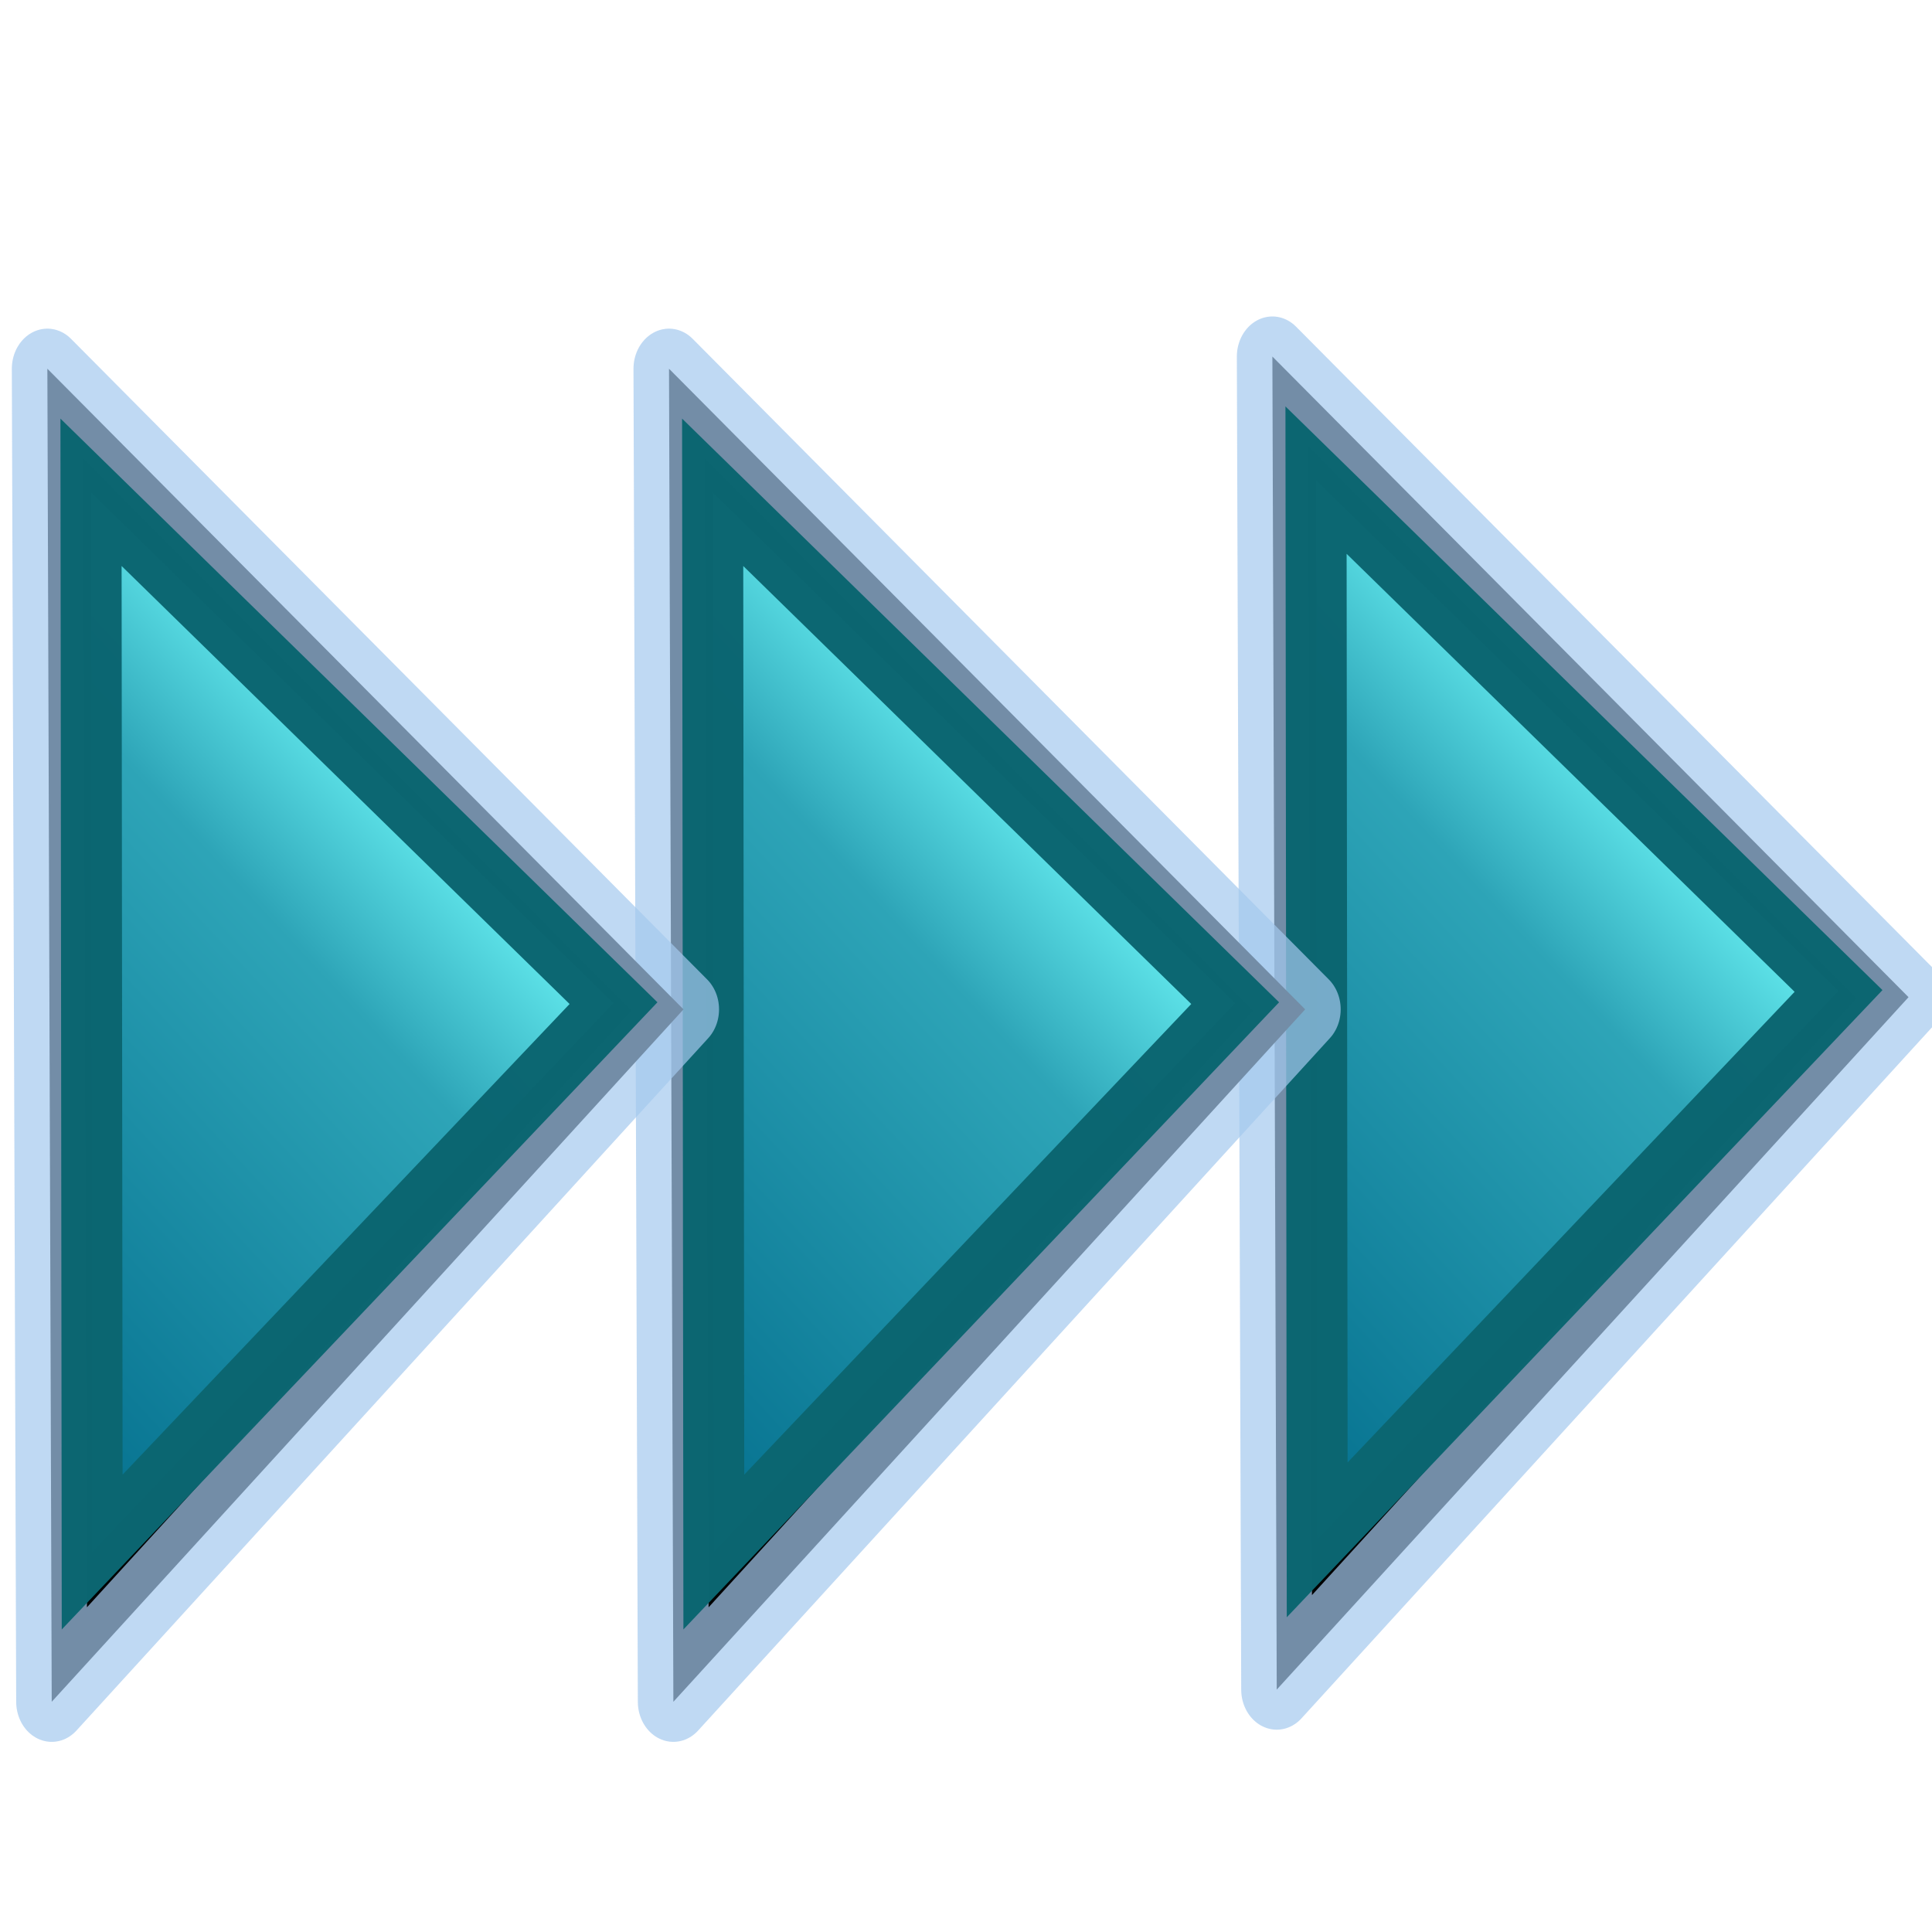
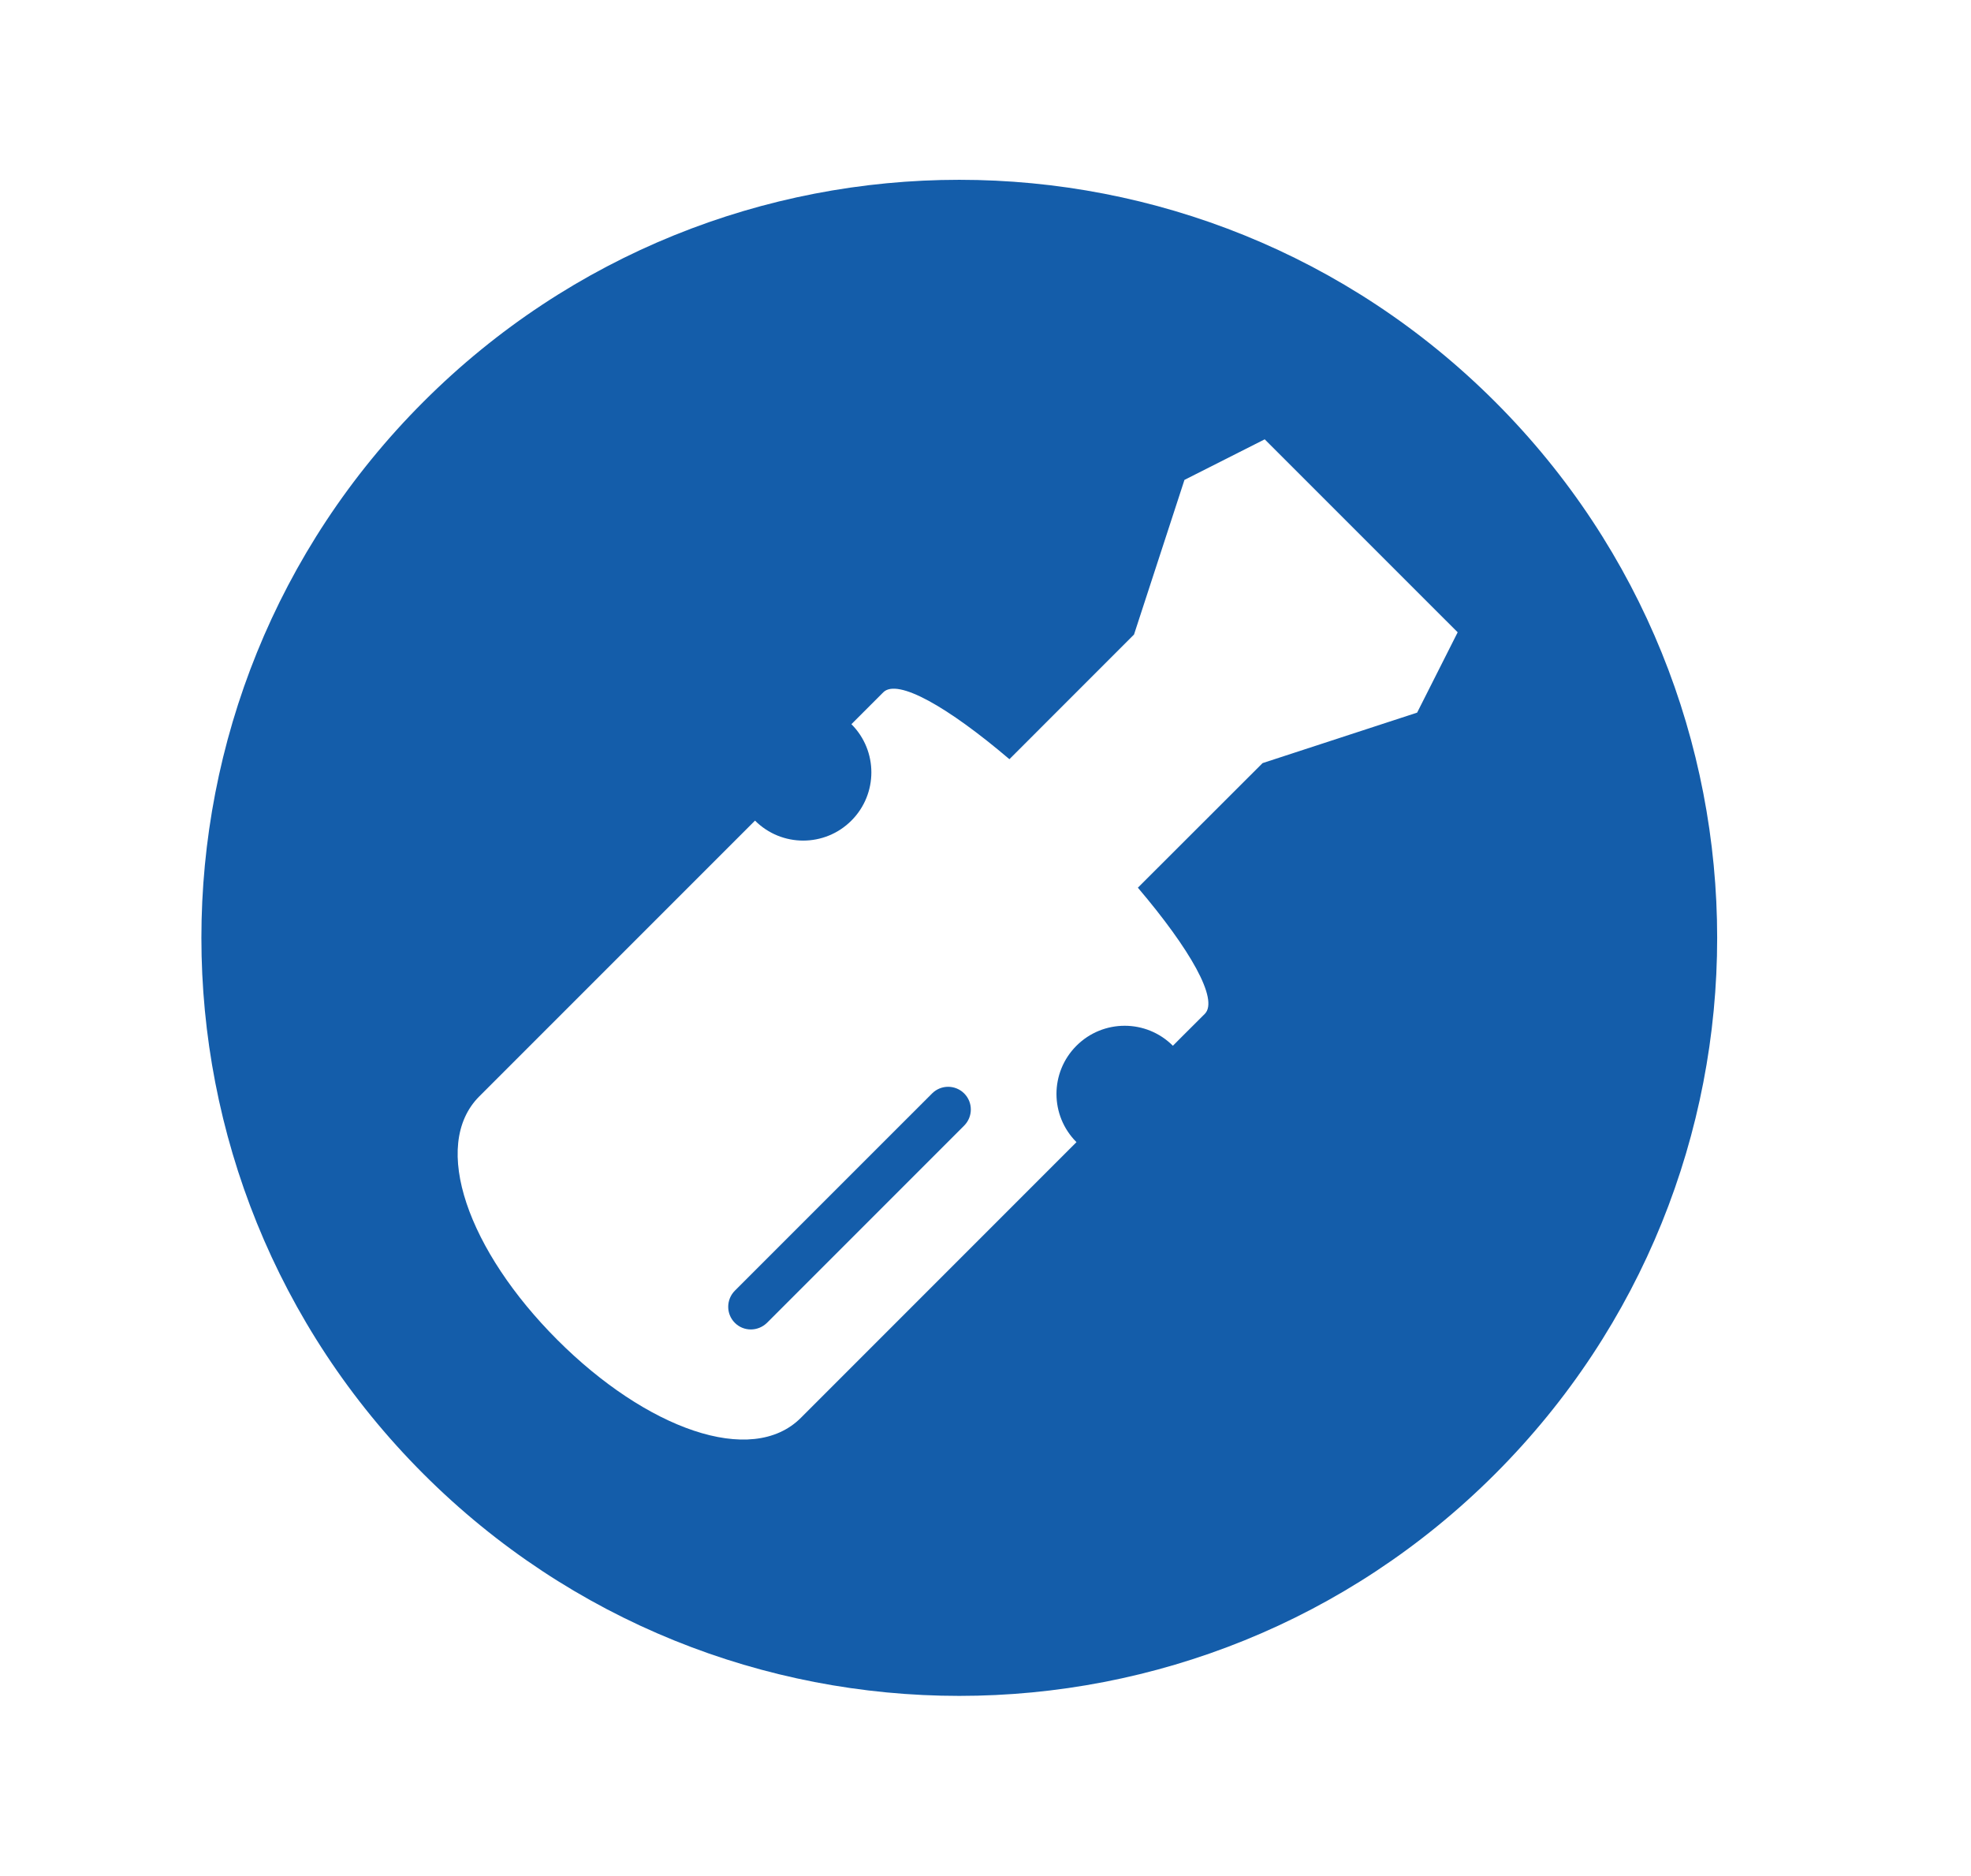
- <svg xmlns="http://www.w3.org/2000/svg" xmlns:xlink="http://www.w3.org/1999/xlink" xml:space="preserve" width="128pt" height="128pt" viewBox="0 0 507.946 507.946" id="svg49">
-   <defs id="defs62">
-     <radialGradient id="aigrd1" cx="218.94" cy="219.772" r="150.706" fx="218.94" fy="219.772" gradientUnits="userSpaceOnUse" style="stroke:#000000;stroke-opacity:0.986;stroke-width:0.982;">
-       <stop offset="0" style="stop-color:#73ffff;stroke:#000000;stroke-opacity:0.986;stroke-width:0.982;" id="stop53" />
-       <stop offset="0.281" style="stop-color:#2EA6B9;stroke:#000000;stroke-opacity:0.986;stroke-width:0.982;" id="stop54" />
-       <stop offset="1" style="stop-color:#006b8b;stroke:#000000;stroke-opacity:0.986;stroke-width:0.982;" id="stop55" />
-     </radialGradient>
-     <linearGradient xlink:href="#aigrd1" id="linearGradient130" x1="0.381" y1="0.086" x2="-0.111" y2="1.008" gradientUnits="objectBoundingBox" gradientTransform="translate(1.72005e-09,-7.1599e-09)" spreadMethod="pad" />
-     <linearGradient x1="0" y1="0" x2="1" y2="0" xlink:href="#aigrd1" id="linearGradient321" />
-   </defs>
-   <g id="g325" transform="translate(147.416,-1.60236)">
-     <path style="font-size:12;fill:#000000;fill-opacity:1;fill-rule:evenodd;stroke:#a4c9ee;stroke-width:10.824;stroke-linejoin:round;stroke-opacity:0.702;" d="M 338.593 175.32 L 435.492 261.836 L 339.257 355.345 L 338.593 175.32 z " id="path326" transform="matrix(1.72603,0,0,1.94683,-397.314,-245.978)" />
-     <path style="font-size:12;fill:url(#linearGradient130);fill-opacity:0.992;fill-rule:evenodd;stroke:#0c6671;stroke-width:9.603;stroke-opacity:0.992;" d="M 355.635 183.469 L 437.887 259.936 L 355.817 342.102 L 355.635 183.469 z " id="path327" transform="matrix(1.67014,0,0,1.75639,-395.375,-194.413)" />
-   </g>
-   <g id="g322" transform="translate(-11.2164,1.60236)">
-     <path style="font-size:12;fill:#000000;fill-opacity:1;fill-rule:evenodd;stroke:#a4c9ee;stroke-width:10.824;stroke-linejoin:round;stroke-opacity:0.702;" d="M 338.593 175.32 L 435.492 261.836 L 339.257 355.345 L 338.593 175.32 z " id="path126" transform="matrix(1.72603,0,0,1.94683,-397.314,-245.978)" />
-     <path style="font-size:12;fill:url(#linearGradient130);fill-opacity:0.992;fill-rule:evenodd;stroke:#0c6671;stroke-width:9.603;stroke-opacity:0.992;" d="M 355.635 183.469 L 437.887 259.936 L 355.817 342.102 L 355.635 183.469 z " id="path84" transform="matrix(1.67014,0,0,1.75639,-395.375,-194.413)" />
-   </g>
-   <g id="g64" transform="translate(-174.656,1.60236)">
-     <path style="font-size:12;fill:#000000;fill-opacity:1;fill-rule:evenodd;stroke:#a4c9ee;stroke-width:10.824;stroke-linejoin:round;stroke-opacity:0.702;" d="M 338.593 175.32 L 435.492 261.836 L 339.257 355.345 L 338.593 175.32 z " id="path65" transform="matrix(1.72603,0,0,1.94683,-397.314,-245.978)" />
-     <path style="font-size:12;fill:url(#linearGradient130);fill-opacity:0.992;fill-rule:evenodd;stroke:#0c6671;stroke-width:9.603;stroke-opacity:0.992;" d="M 355.635 183.469 L 437.887 259.936 L 355.817 342.102 L 355.635 183.469 z " id="path66" transform="matrix(1.67014,0,0,1.75639,-395.375,-194.413)" />
+ <svg xmlns="http://www.w3.org/2000/svg" version="1.1" id="restaurant" x="0px" y="0px" width="100px" height="95.145px" viewBox="0 0 100 95.145" enable-background="new 0 0 100 95.145" xml:space="preserve">
+   <g>
+     <path fill="#145DAA" d="M48.919,55.465c-0.449-0.449-1.178-0.45-1.628-0.001L37.286,65.467c-0.451,0.453-0.453,1.184-0.004,1.633   c0.451,0.453,1.179,0.445,1.634-0.002l10.005-10.005C49.365,56.644,49.37,55.917,48.919,55.465z" />
+     <path fill="#145DAA" d="M75.859,20.384c-15.018-15.018-39.362-15.018-54.379,0c-15.016,15.016-15.016,39.36,0,54.378   c15.016,15.016,39.362,15.016,54.379,0C90.876,59.744,90.876,35.4,75.859,20.384z M59.972,52.579   c-0.023,0.025-0.199,0.201-0.465,0.467c-1.354-1.354-3.543-1.35-4.893,0s-1.352,3.537,0.002,4.89   c-0.213,0.213-0.352,0.352-0.373,0.371C48.29,64.262,40.632,71.92,40.632,71.92c-2.506,2.506-7.854,0.547-12.354-3.955   c-4.504-4.502-6.464-9.85-3.958-12.354c0,0,7.724-7.724,13.687-13.686c0.011-0.012,0.123-0.124,0.299-0.299   c1.352,1.352,3.539,1.35,4.889,0s1.354-3.539,0.002-4.892c0.338-0.339,0.557-0.557,0.59-0.59c0.646-0.646,1.027-1.027,1.027-1.027   c0.721-0.721,3.284,0.743,6.399,3.393l6.322-6.323l2.559-7.844l4.072-2.058l1.637,1.636l6.518,6.518l1.635,1.634l-2.057,4.075   l-7.842,2.561l-6.326,6.319c2.646,3.112,4.115,5.679,3.395,6.401C61.125,51.429,60.697,51.858,59.972,52.579z" />
  </g>
</svg>
